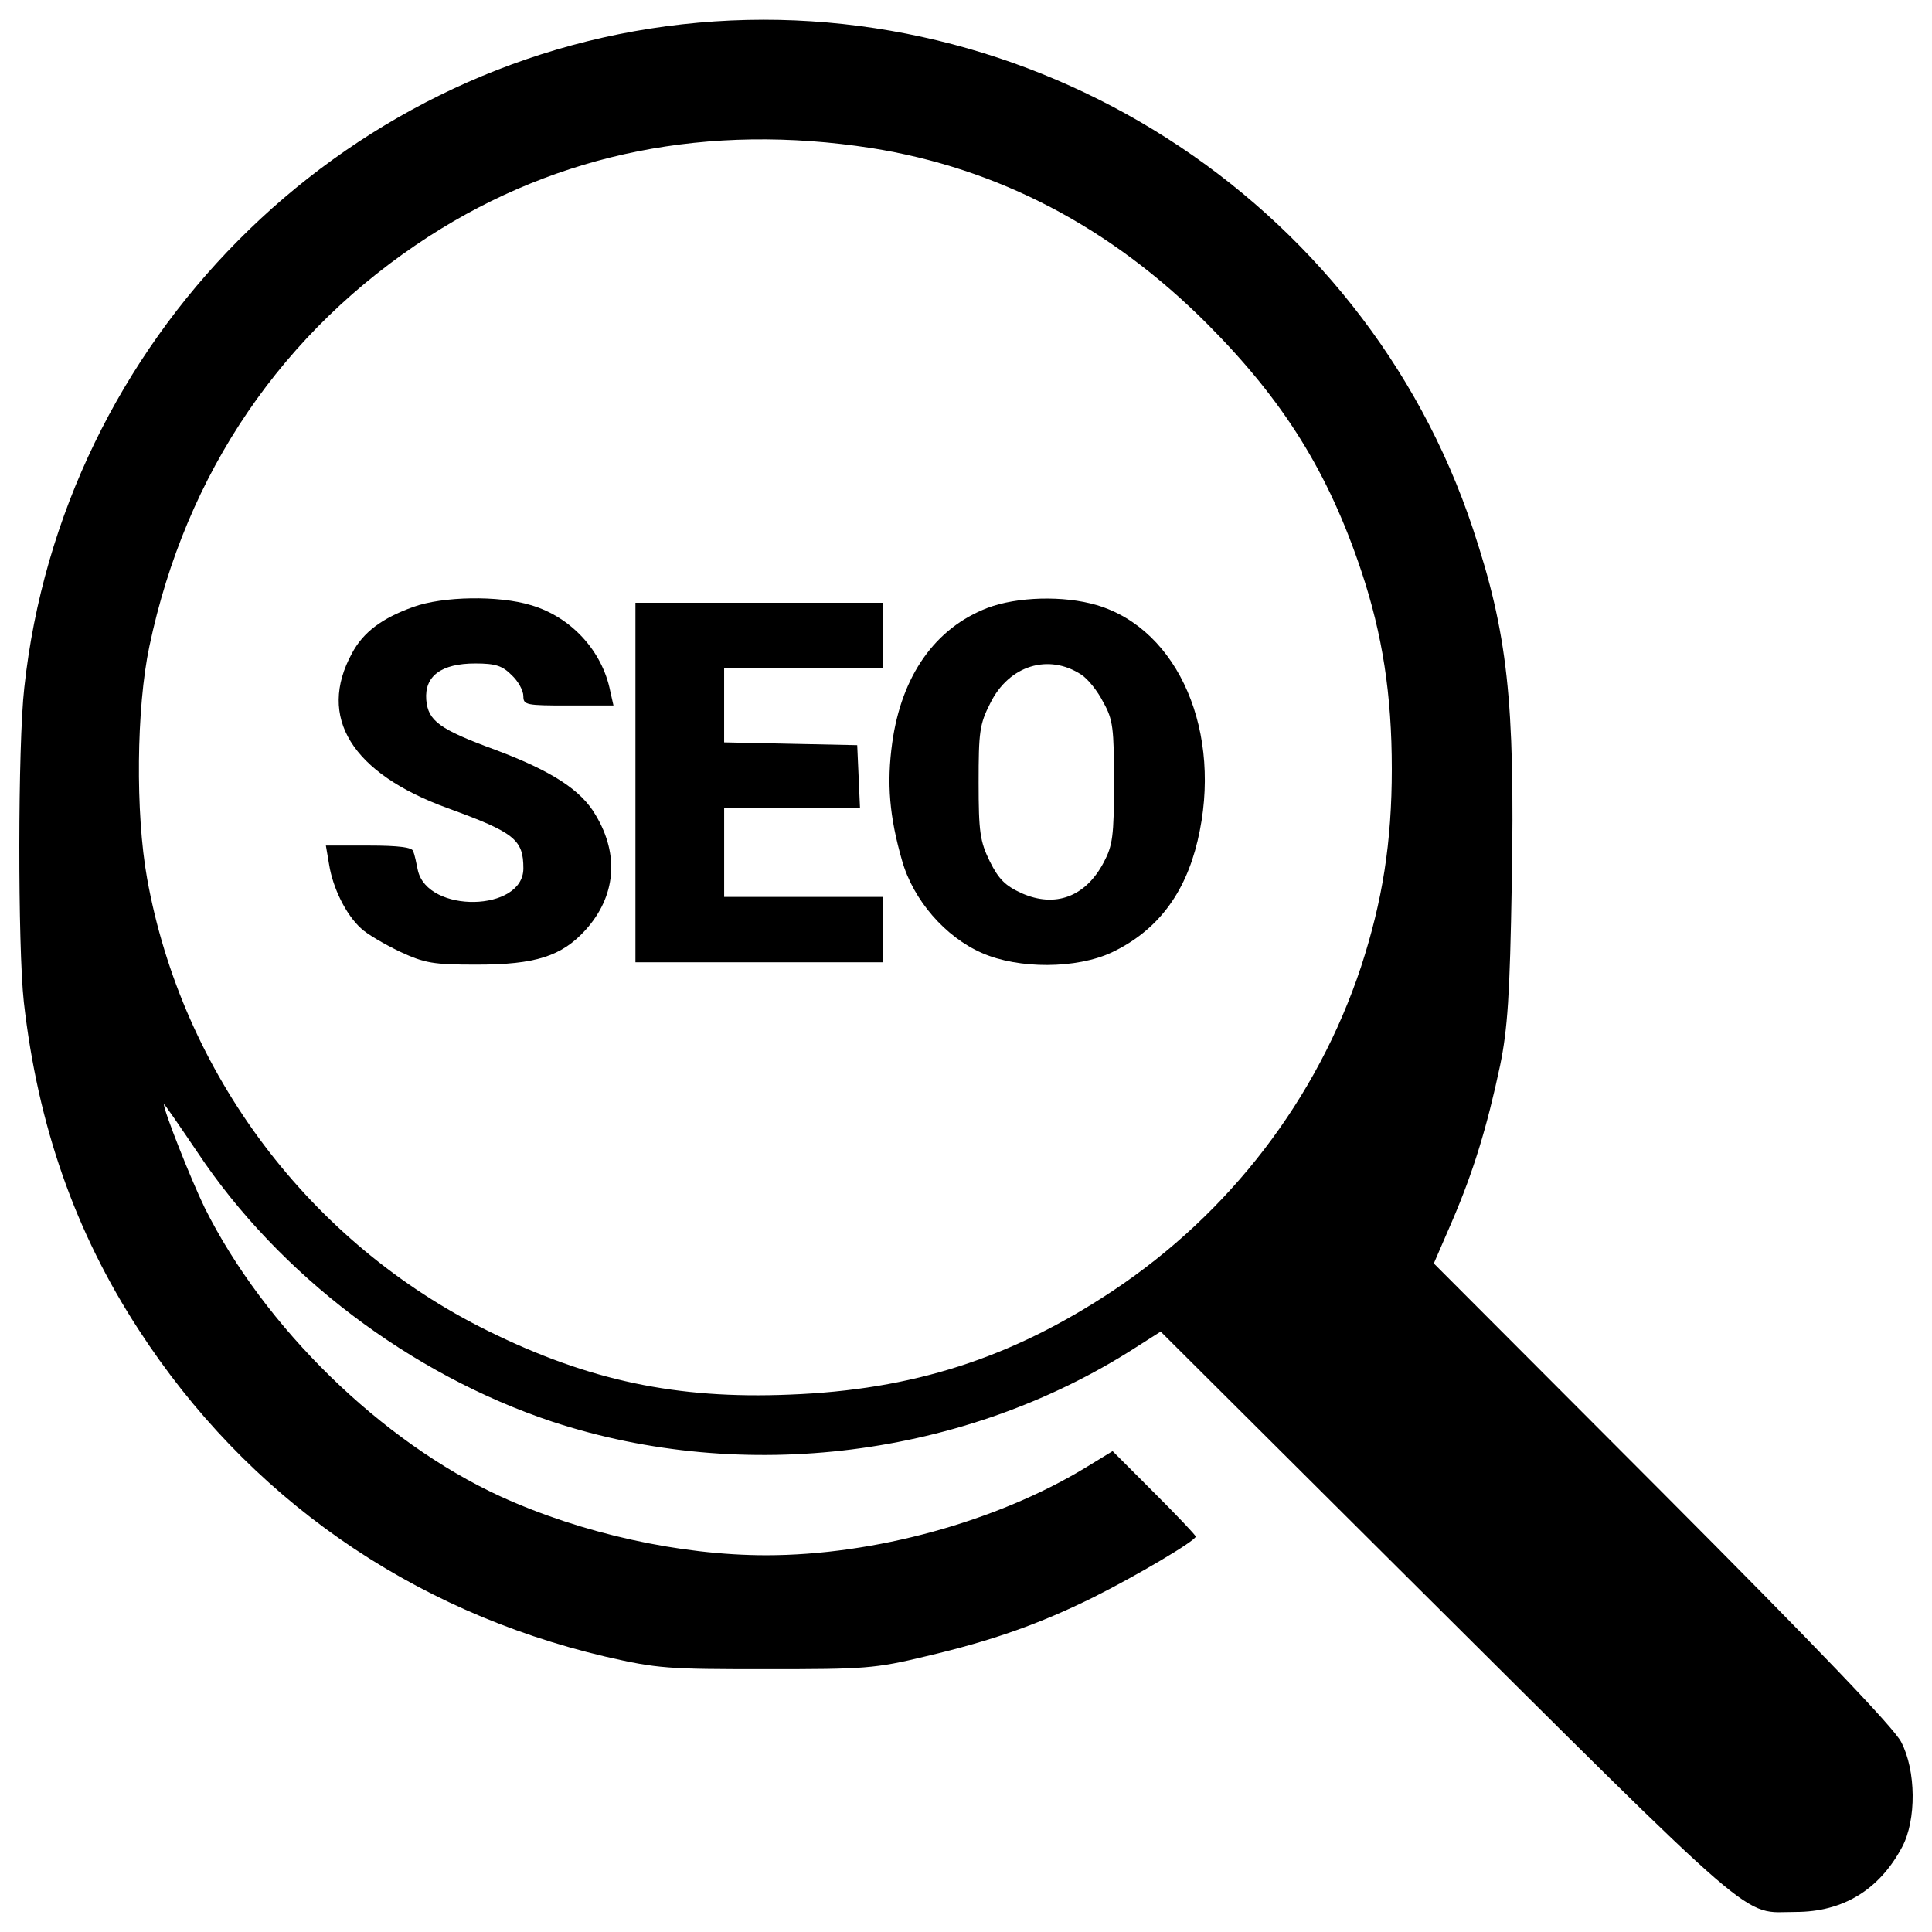
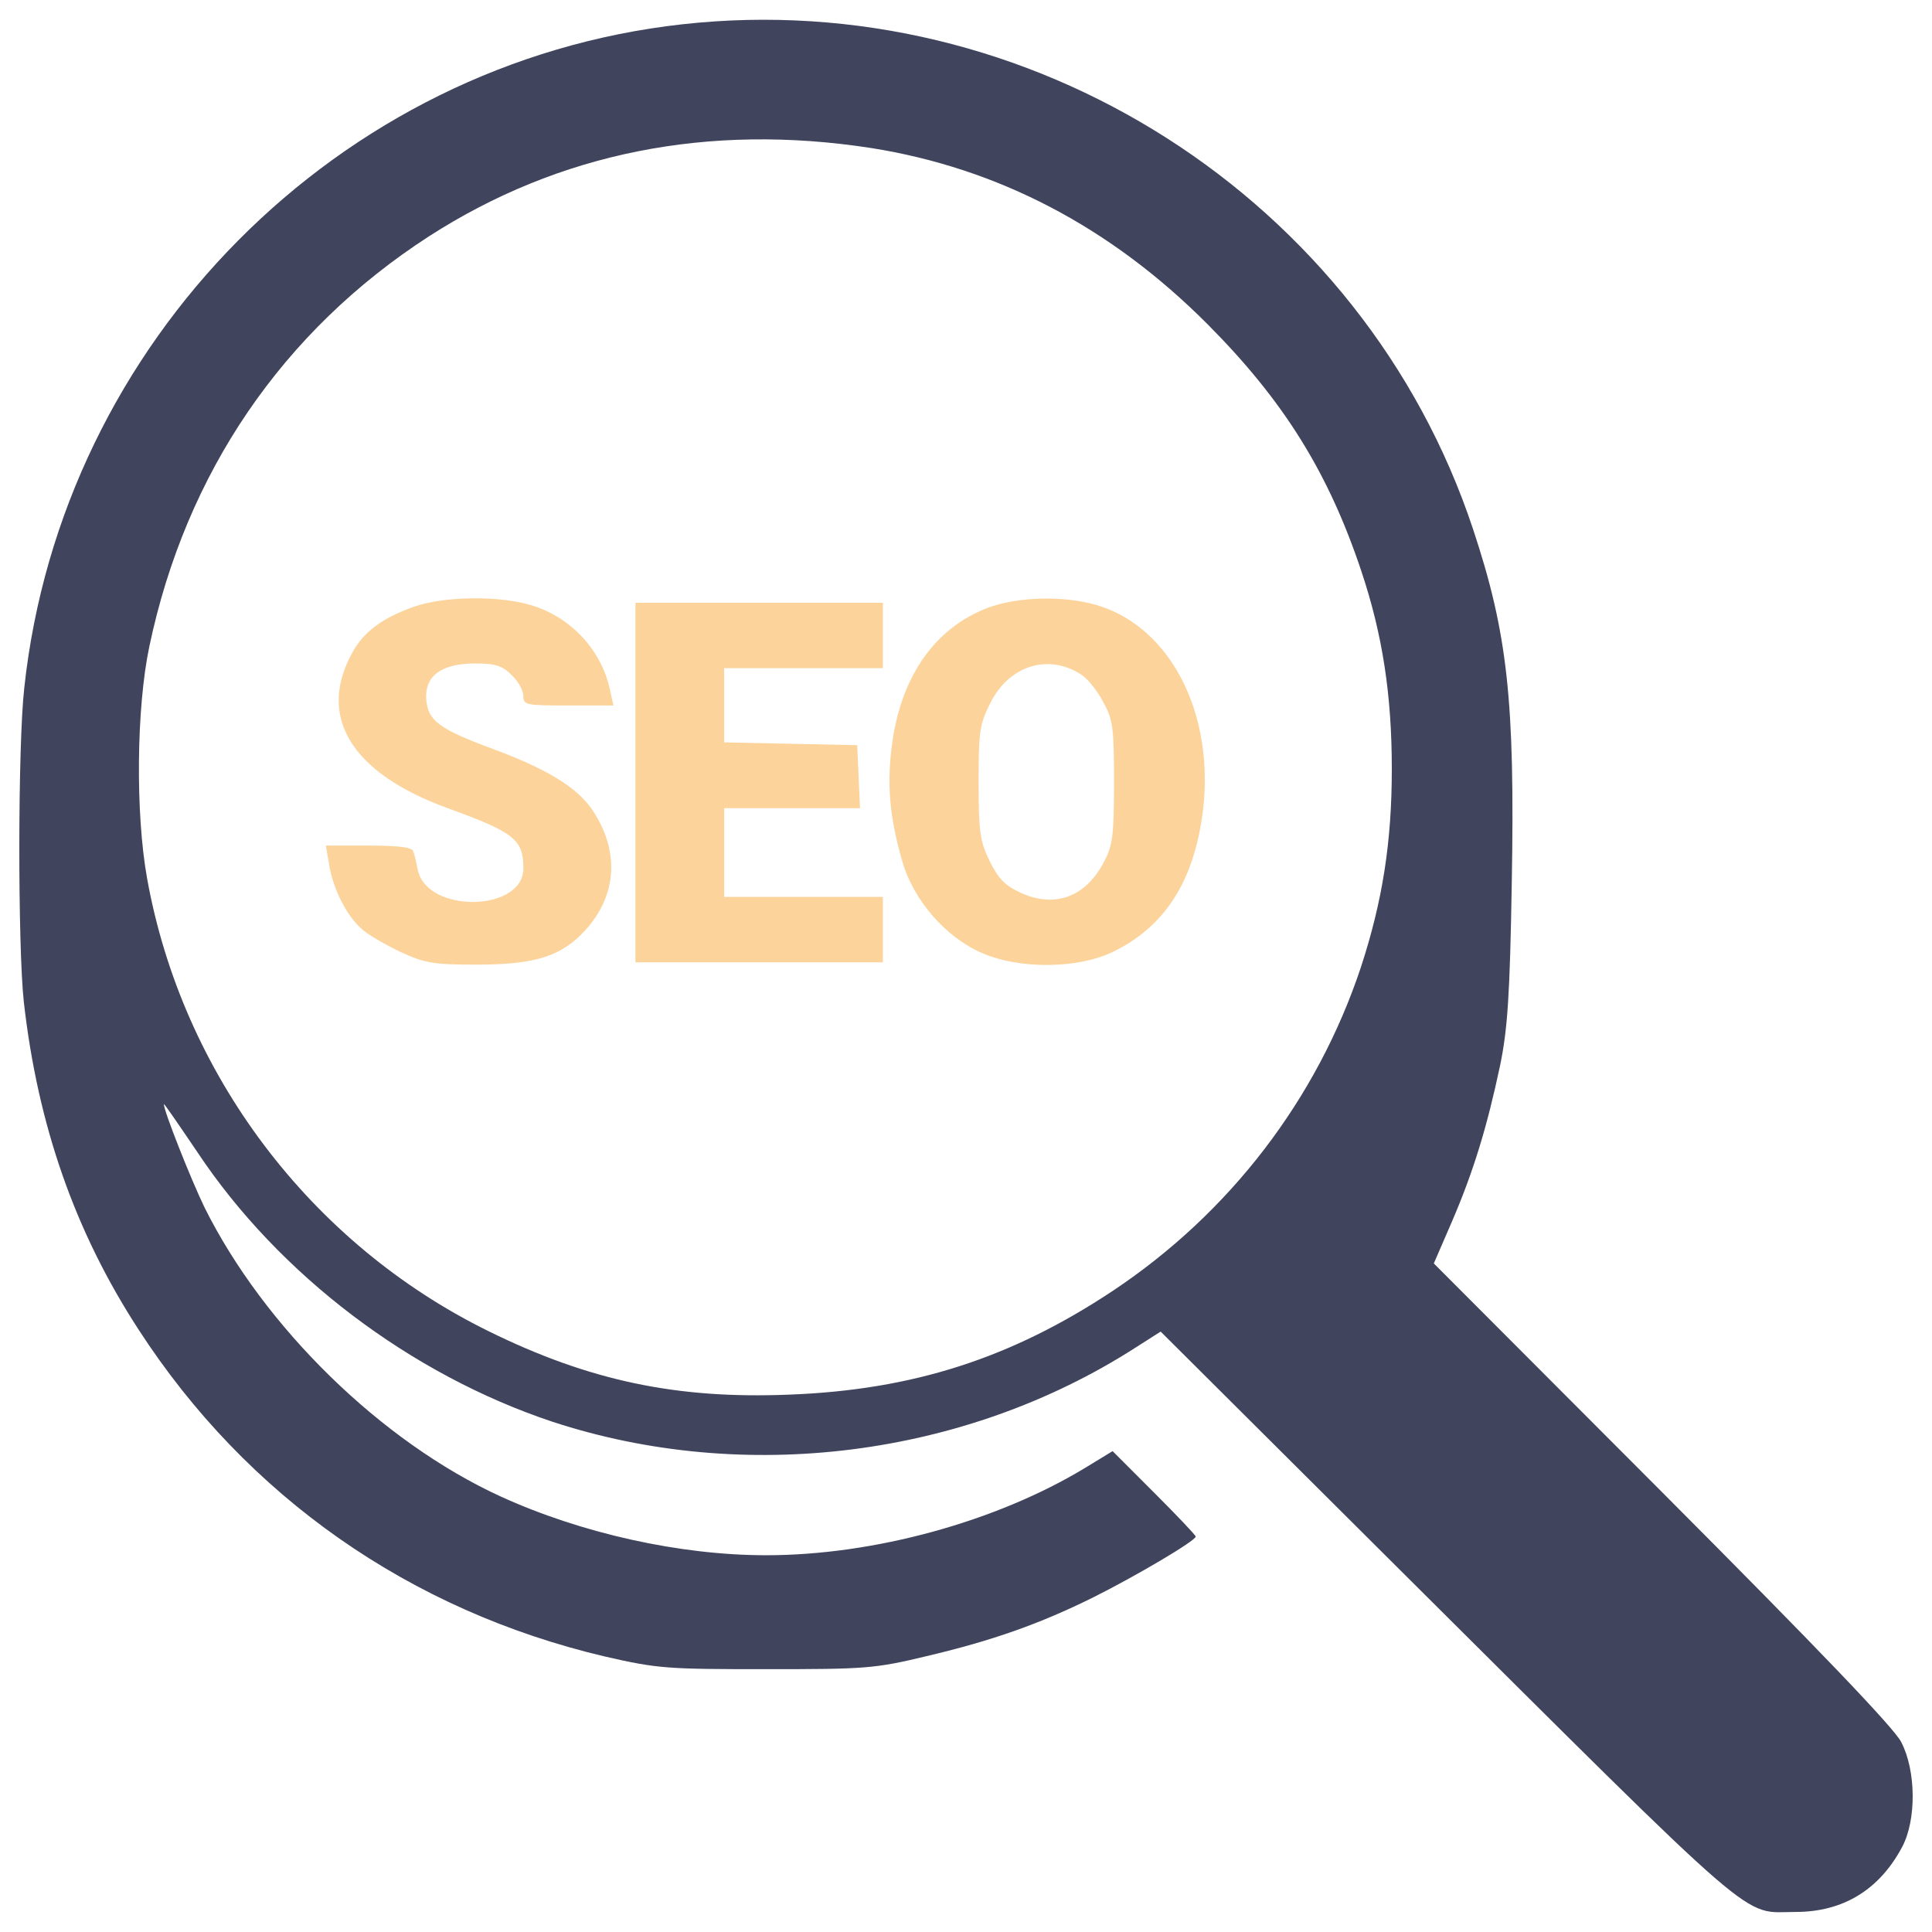
- <svg xmlns="http://www.w3.org/2000/svg" version="1.1" x="0px" y="0px" viewBox="0 0 1000 1000" enable-background="new 0 0 1000 1000" xml:space="preserve">
+ <svg xmlns="http://www.w3.org/2000/svg" version="1.1" id="Layer_1" x="0px" y="0px" viewBox="0 0 1000 1000" style="enable-background:new 0 0 1000 1000;" xml:space="preserve">
+   <style type="text/css">
+ 	.st0{fill:#40445D;}
+ 	.st1{fill:#FCD49B;}
+ </style>
  <g>
    <g transform="translate(0,511) scale(0.1,-0.1)">
-       <path d="M3530.7,4984.2c-1781-198.2-3211.7-1640.9-3405-3434C91.9,1253,91.9,211.4,123.3-76.2c72.5-640.4,265.8-1191.4,594.5-1696.5c560.6-865.1,1406.5-1454.8,2414.2-1691.6c273.1-62.8,323.8-65.3,833.7-65.3c512.3,0,560.7,2.4,831.3,67.7c338.3,79.7,584.8,166.7,862.7,304.5c222.3,111.2,529.2,292.4,529.2,314.2c0,7.2-96.7,108.8-215.1,227.1L5758.8-2401l-142.6-87c-459.2-277.9-1092.3-451.9-1650.6-451.9c-447.1,0-957,113.6-1375,304.5c-616.2,282.7-1222.8,874.8-1532.1,1495.9c-70.1,145-210.3,497.8-210.3,534.1c0,7.2,77.3-106.3,174-248.9c422.9-635.6,1104.4-1150.3,1836.6-1394.4c993.2-326.2,2133.9-183.7,3015.9,381.8l132.9,84.6L7240.2-3010c1906.7-1897,1769-1776.2,2054.1-1776.2c244.1,0,432.6,113.6,551,335.9c74.9,140.2,72.5,396.3-4.8,543.7c-36.3,72.5-437.4,490.6-1237.3,1292.9L7421.4-1429.5l94.2,217.5c111.2,258.6,181.2,488.2,248.9,807.1c38.7,188.5,50.7,362.5,60.4,944.9c16.9,944.9-21.8,1292.9-200.6,1831.8C7056.5,4082.8,5331.1,5184.8,3530.7,4984.2z M4509.4,4343.8c654.9-103.9,1239.7-408.4,1742.4-913.5c391.5-393.9,623.5-763.6,795.1-1278.4c108.8-326.2,157.1-638,157.1-1022.2c0-379.4-48.3-683.9-159.5-1024.6c-227.2-683.9-679.1-1273.6-1285.6-1677.1c-524.4-348-1034.3-512.3-1672.3-536.5c-584.8-24.2-1039.1,72.5-1558.7,328.7C1604.6-1325.6,942.5-445.9,761.2,564.2c-60.4,335.9-55.6,882.1,12.1,1201.1c188.5,896.6,688.7,1631.2,1447.5,2121.8C2892.7,4319.6,3666,4474.3,4509.4,4343.8z" />
-       <path d="M2138.7,1968.3c-161.9-58-258.6-130.5-316.6-239.2c-181.2-331.1-2.4-621.1,495.4-802.3C2663.1,801,2709,764.8,2709,615c0-224.8-495.4-234.4-546.2-9.7c-7.2,36.3-16.9,82.2-24.2,99.1c-4.8,19.3-72.5,29-229.6,29h-222.3l16.9-99.1c19.3-120.8,87-258.6,164.3-328.7c29-29,120.8-82.2,200.6-120.8c130.5-60.4,171.6-67.7,398.7-67.7c304.5,0,439.8,43.5,563.1,178.8c157.1,174,176.4,389.1,53.2,594.5C3008.7,1021,2854,1120,2564,1228.8c-290,106.3-348,149.8-357.7,258.6c-9.7,123.2,77.3,188.5,253.7,188.5c106.3,0,140.2-12.1,188.5-60.4c33.8-31.4,60.4-79.7,60.4-108.8c0-45.9,14.5-48.3,232-48.3h234.4l-16.9,74.9c-41.1,207.8-203,384.2-410.8,444.6C2581,2028.7,2291,2023.9,2138.7,1968.3z" />
-       <path d="M5111.1,1963.4c-270.7-103.9-444.7-350.4-493-698.4c-29-210.2-14.5-381.8,50.8-609c58-205.4,224.7-396.3,413.3-478.5C5273.1,93,5572.7,95.4,5754,180c234.4,111.2,379.4,302.1,444.6,577.6c132.9,558.2-96.7,1094.7-522,1220.4C5505.1,2028.7,5263.4,2021.4,5111.1,1963.4z M5596.9,1617.9c33.8-21.7,84.6-84.6,113.6-142.6c50.7-89.4,55.6-135.3,55.6-415.7c0-277.9-7.2-326.2-53.2-413.2c-94.3-178.8-251.3-236.8-425.3-159.5c-84.6,38.7-118.4,72.5-164.3,164.3c-50.7,103.9-58,152.2-58,408.4c0,261,4.8,302.1,60.4,410.8C5222.3,1666.2,5427.7,1729,5596.9,1617.9z" />
-       <path d="M3289,1059.6V129.2h640.4h640.4v169.2v169.2H4159h-410.8v229.6v229.6h350.4h352.8l-7.3,164.3l-7.2,161.9l-343.2,7.2l-345.6,7.3v190.9v193.3H4159h410.8v169.2V1990h-640.4H3289V1059.6z" />
+       <path class="st0" d="M3530.7,4984.2c-1781-198.2-3211.7-1640.9-3405-3434C91.9,1253,91.9,211.4,123.3-76.2    c72.5-640.4,265.8-1191.4,594.5-1696.5c560.6-865.1,1406.5-1454.8,2414.2-1691.6c273.1-62.8,323.8-65.3,833.7-65.3    c512.3,0,560.7,2.4,831.3,67.7c338.3,79.7,584.8,166.7,862.7,304.5c222.3,111.2,529.2,292.4,529.2,314.2    c0,7.2-96.7,108.8-215.1,227.1l-215,215.1l-142.6-87c-459.2-277.9-1092.3-451.9-1650.6-451.9c-447.1,0-957,113.6-1375,304.5    c-616.2,282.7-1222.8,874.8-1532.1,1495.9c-70.1,145-210.3,497.8-210.3,534.1c0,7.2,77.3-106.3,174-248.9    c422.9-635.6,1104.4-1150.3,1836.6-1394.4c993.2-326.2,2133.9-183.7,3015.9,381.8l132.9,84.6L7240.2-3010    c1906.7-1897,1769-1776.2,2054.1-1776.2c244.1,0,432.6,113.6,551,335.9c74.9,140.2,72.5,396.3-4.8,543.7    c-36.3,72.5-437.4,490.6-1237.3,1292.9L7421.4-1429.5l94.2,217.5c111.2,258.6,181.2,488.2,248.9,807.1    c38.7,188.5,50.7,362.5,60.4,944.9c16.9,944.9-21.8,1292.9-200.6,1831.8C7056.5,4082.8,5331.1,5184.8,3530.7,4984.2z     M4509.4,4343.8c654.9-103.9,1239.7-408.4,1742.4-913.5c391.5-393.9,623.5-763.6,795.1-1278.4c108.8-326.2,157.1-638,157.1-1022.2    c0-379.4-48.3-683.9-159.5-1024.6C6817.3-578.8,6365.4-1168.5,5758.9-1572c-524.4-348-1034.3-512.3-1672.3-536.5    c-584.8-24.2-1039.1,72.5-1558.7,328.7C1604.6-1325.6,942.5-445.9,761.2,564.2c-60.4,335.9-55.6,882.1,12.1,1201.1    c188.5,896.6,688.7,1631.2,1447.5,2121.8C2892.7,4319.6,3666,4474.3,4509.4,4343.8z" />
+       <path class="st1" d="M2138.7,1968.3c-161.9-58-258.6-130.5-316.6-239.2c-181.2-331.1-2.4-621.1,495.4-802.3    C2663.1,801,2709,764.8,2709,615c0-224.8-495.4-234.4-546.2-9.7c-7.2,36.3-16.9,82.2-24.2,99.1c-4.8,19.3-72.5,29-229.6,29h-222.3    l16.9-99.1c19.3-120.8,87-258.6,164.3-328.7c29-29,120.8-82.2,200.6-120.8c130.5-60.4,171.6-67.7,398.7-67.7    c304.5,0,439.8,43.5,563.1,178.8c157.1,174,176.4,389.1,53.2,594.5C3008.7,1021,2854,1120,2564,1228.8    c-290,106.3-348,149.8-357.7,258.6c-9.7,123.2,77.3,188.5,253.7,188.5c106.3,0,140.2-12.1,188.5-60.4    c33.8-31.4,60.4-79.7,60.4-108.8c0-45.9,14.5-48.3,232-48.3h234.4l-16.9,74.9c-41.1,207.8-203,384.2-410.8,444.6    C2581,2028.7,2291,2023.9,2138.7,1968.3z" />
+       <path class="st1" d="M5111.1,1963.4c-270.7-103.9-444.7-350.4-493-698.4c-29-210.2-14.5-381.8,50.8-609    c58-205.4,224.7-396.3,413.3-478.5C5273.1,93,5572.7,95.4,5754,180c234.4,111.2,379.4,302.1,444.6,577.6    c132.9,558.2-96.7,1094.7-522,1220.4C5505.1,2028.7,5263.4,2021.4,5111.1,1963.4z M5596.9,1617.9c33.8-21.7,84.6-84.6,113.6-142.6    c50.7-89.4,55.6-135.3,55.6-415.7c0-277.9-7.2-326.2-53.2-413.2c-94.3-178.8-251.3-236.8-425.3-159.5    c-84.6,38.7-118.4,72.5-164.3,164.3c-50.7,103.9-58,152.2-58,408.4c0,261,4.8,302.1,60.4,410.8    C5222.3,1666.2,5427.7,1729,5596.9,1617.9z" />
+       <path class="st1" d="M3289,1059.6V129.2h640.4h640.4v169.2v169.2H4159h-410.8v229.6v229.6h350.4h352.8l-7.3,164.3l-7.2,161.9    l-343.2,7.2l-345.6,7.3v190.9v193.3H4159h410.8v169.2V1990h-640.4H3289V1059.6z" />
    </g>
  </g>
</svg>
